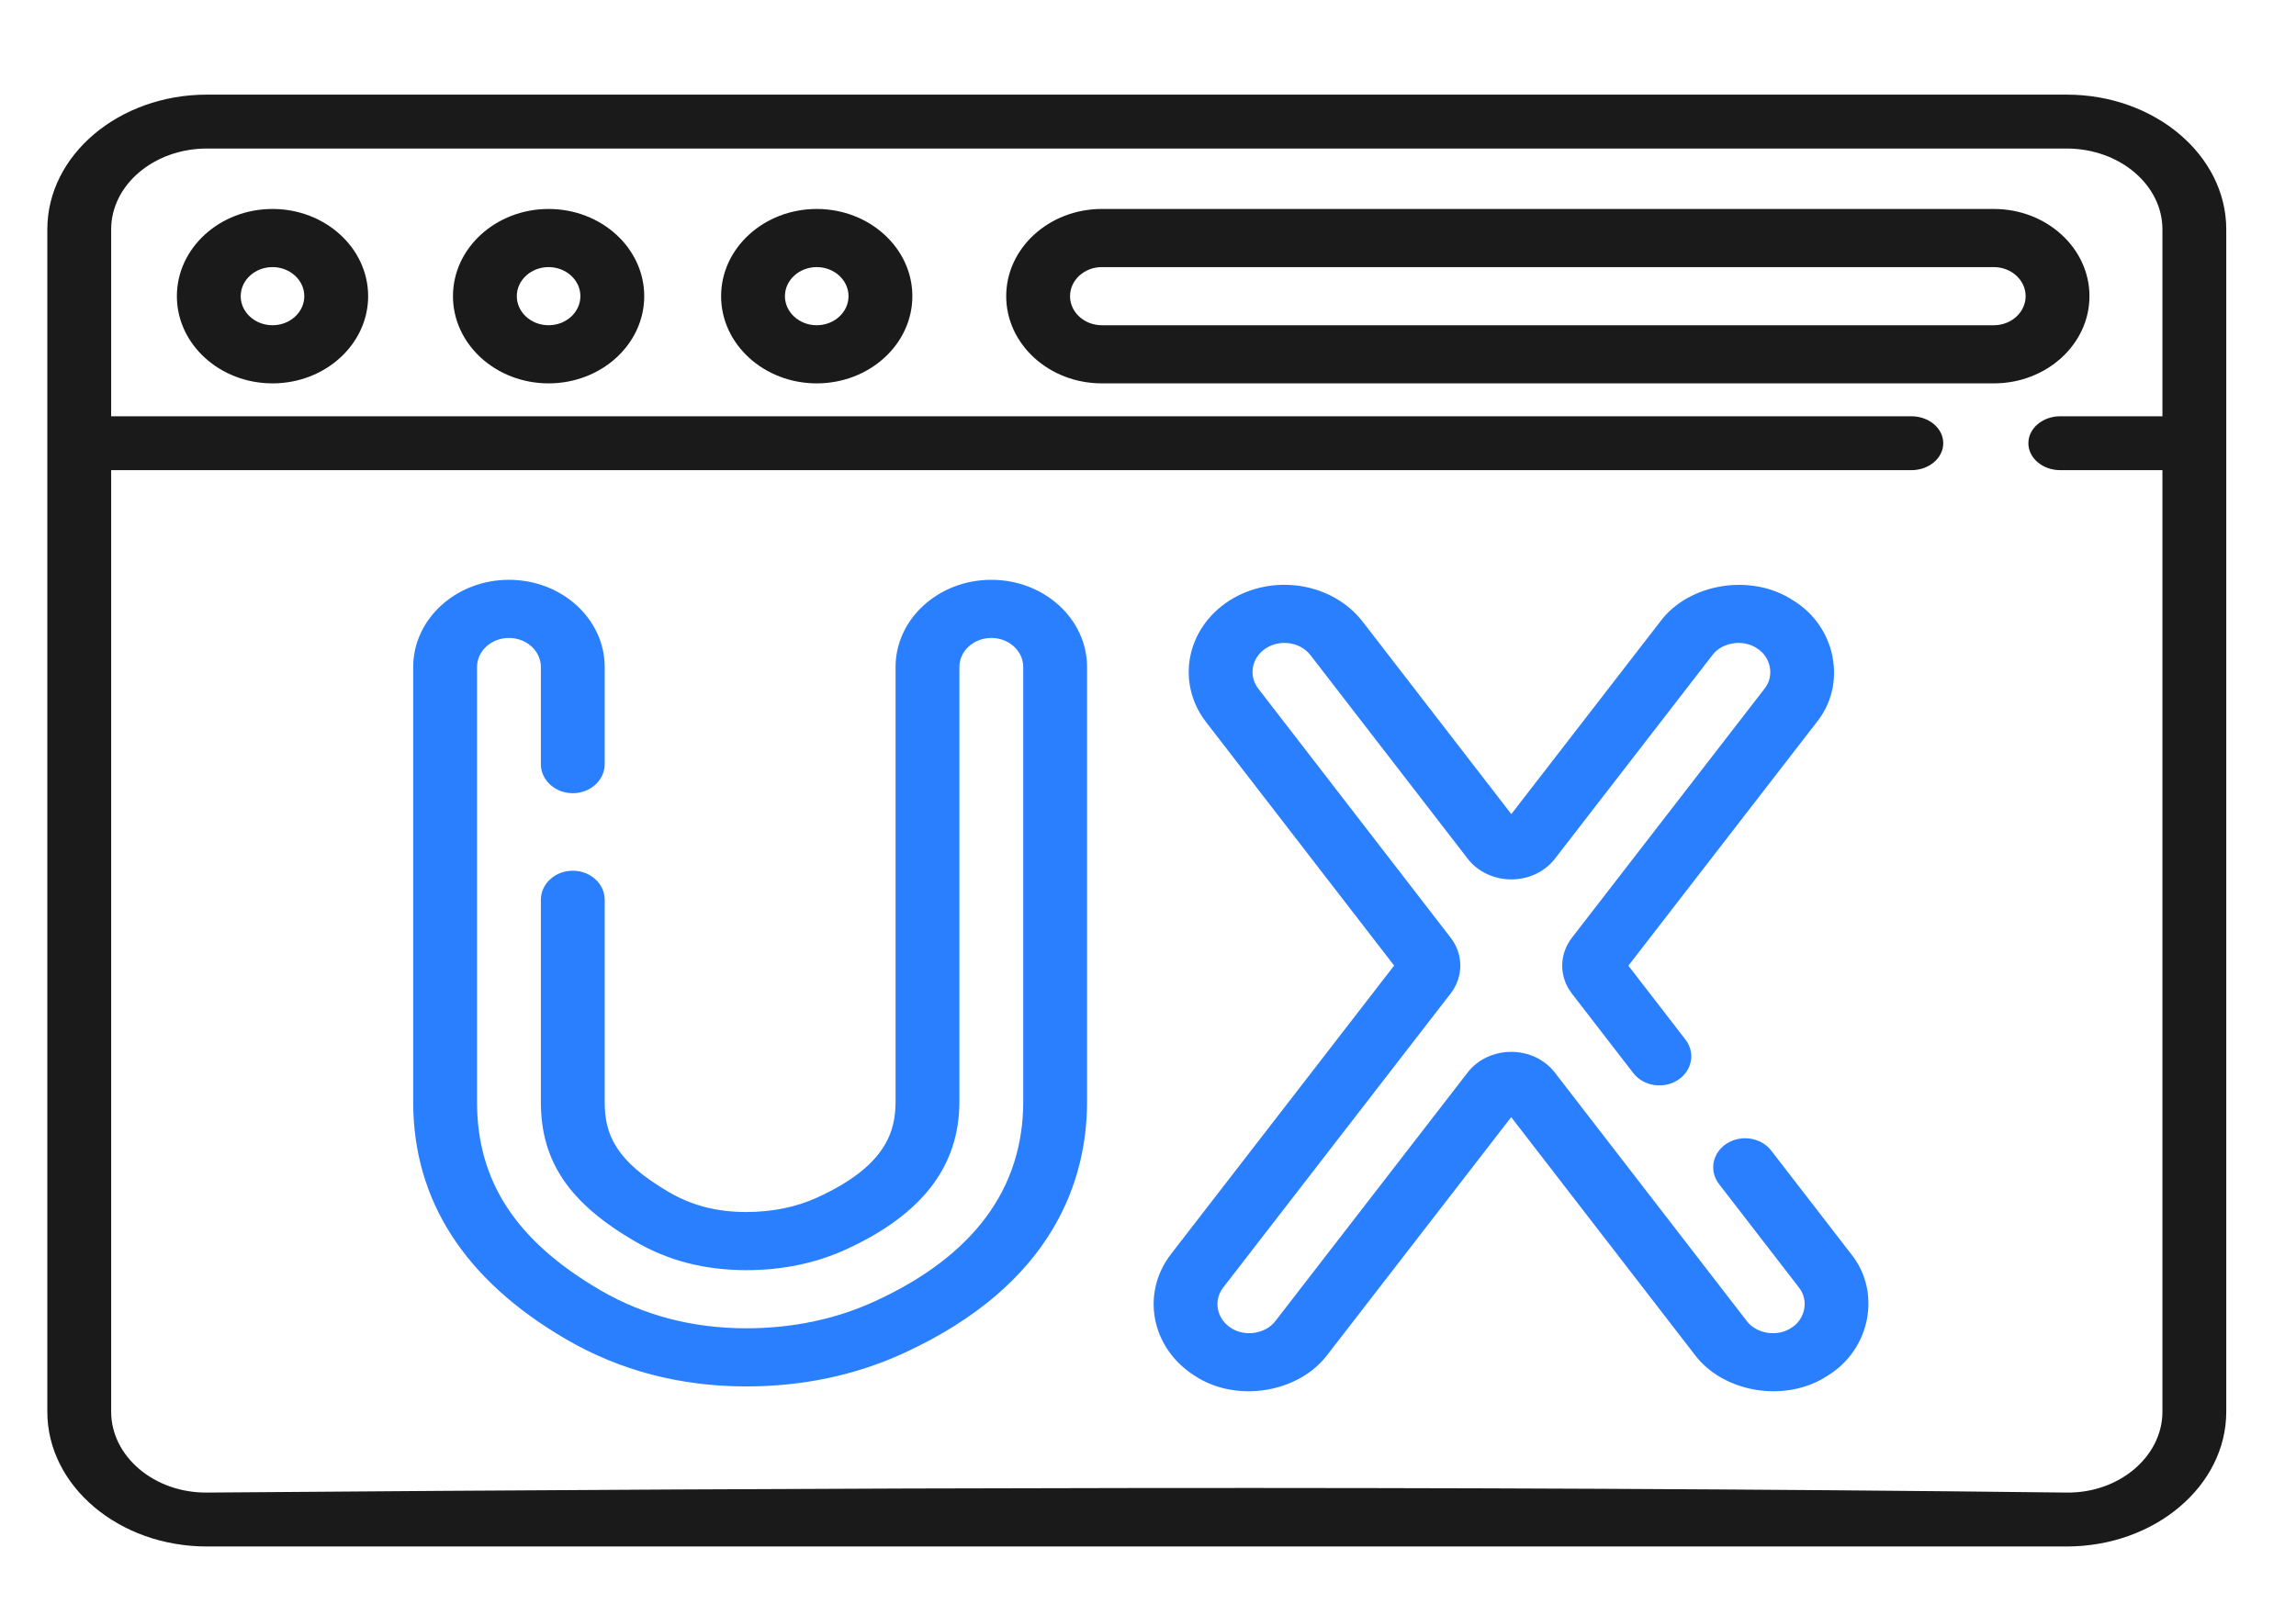
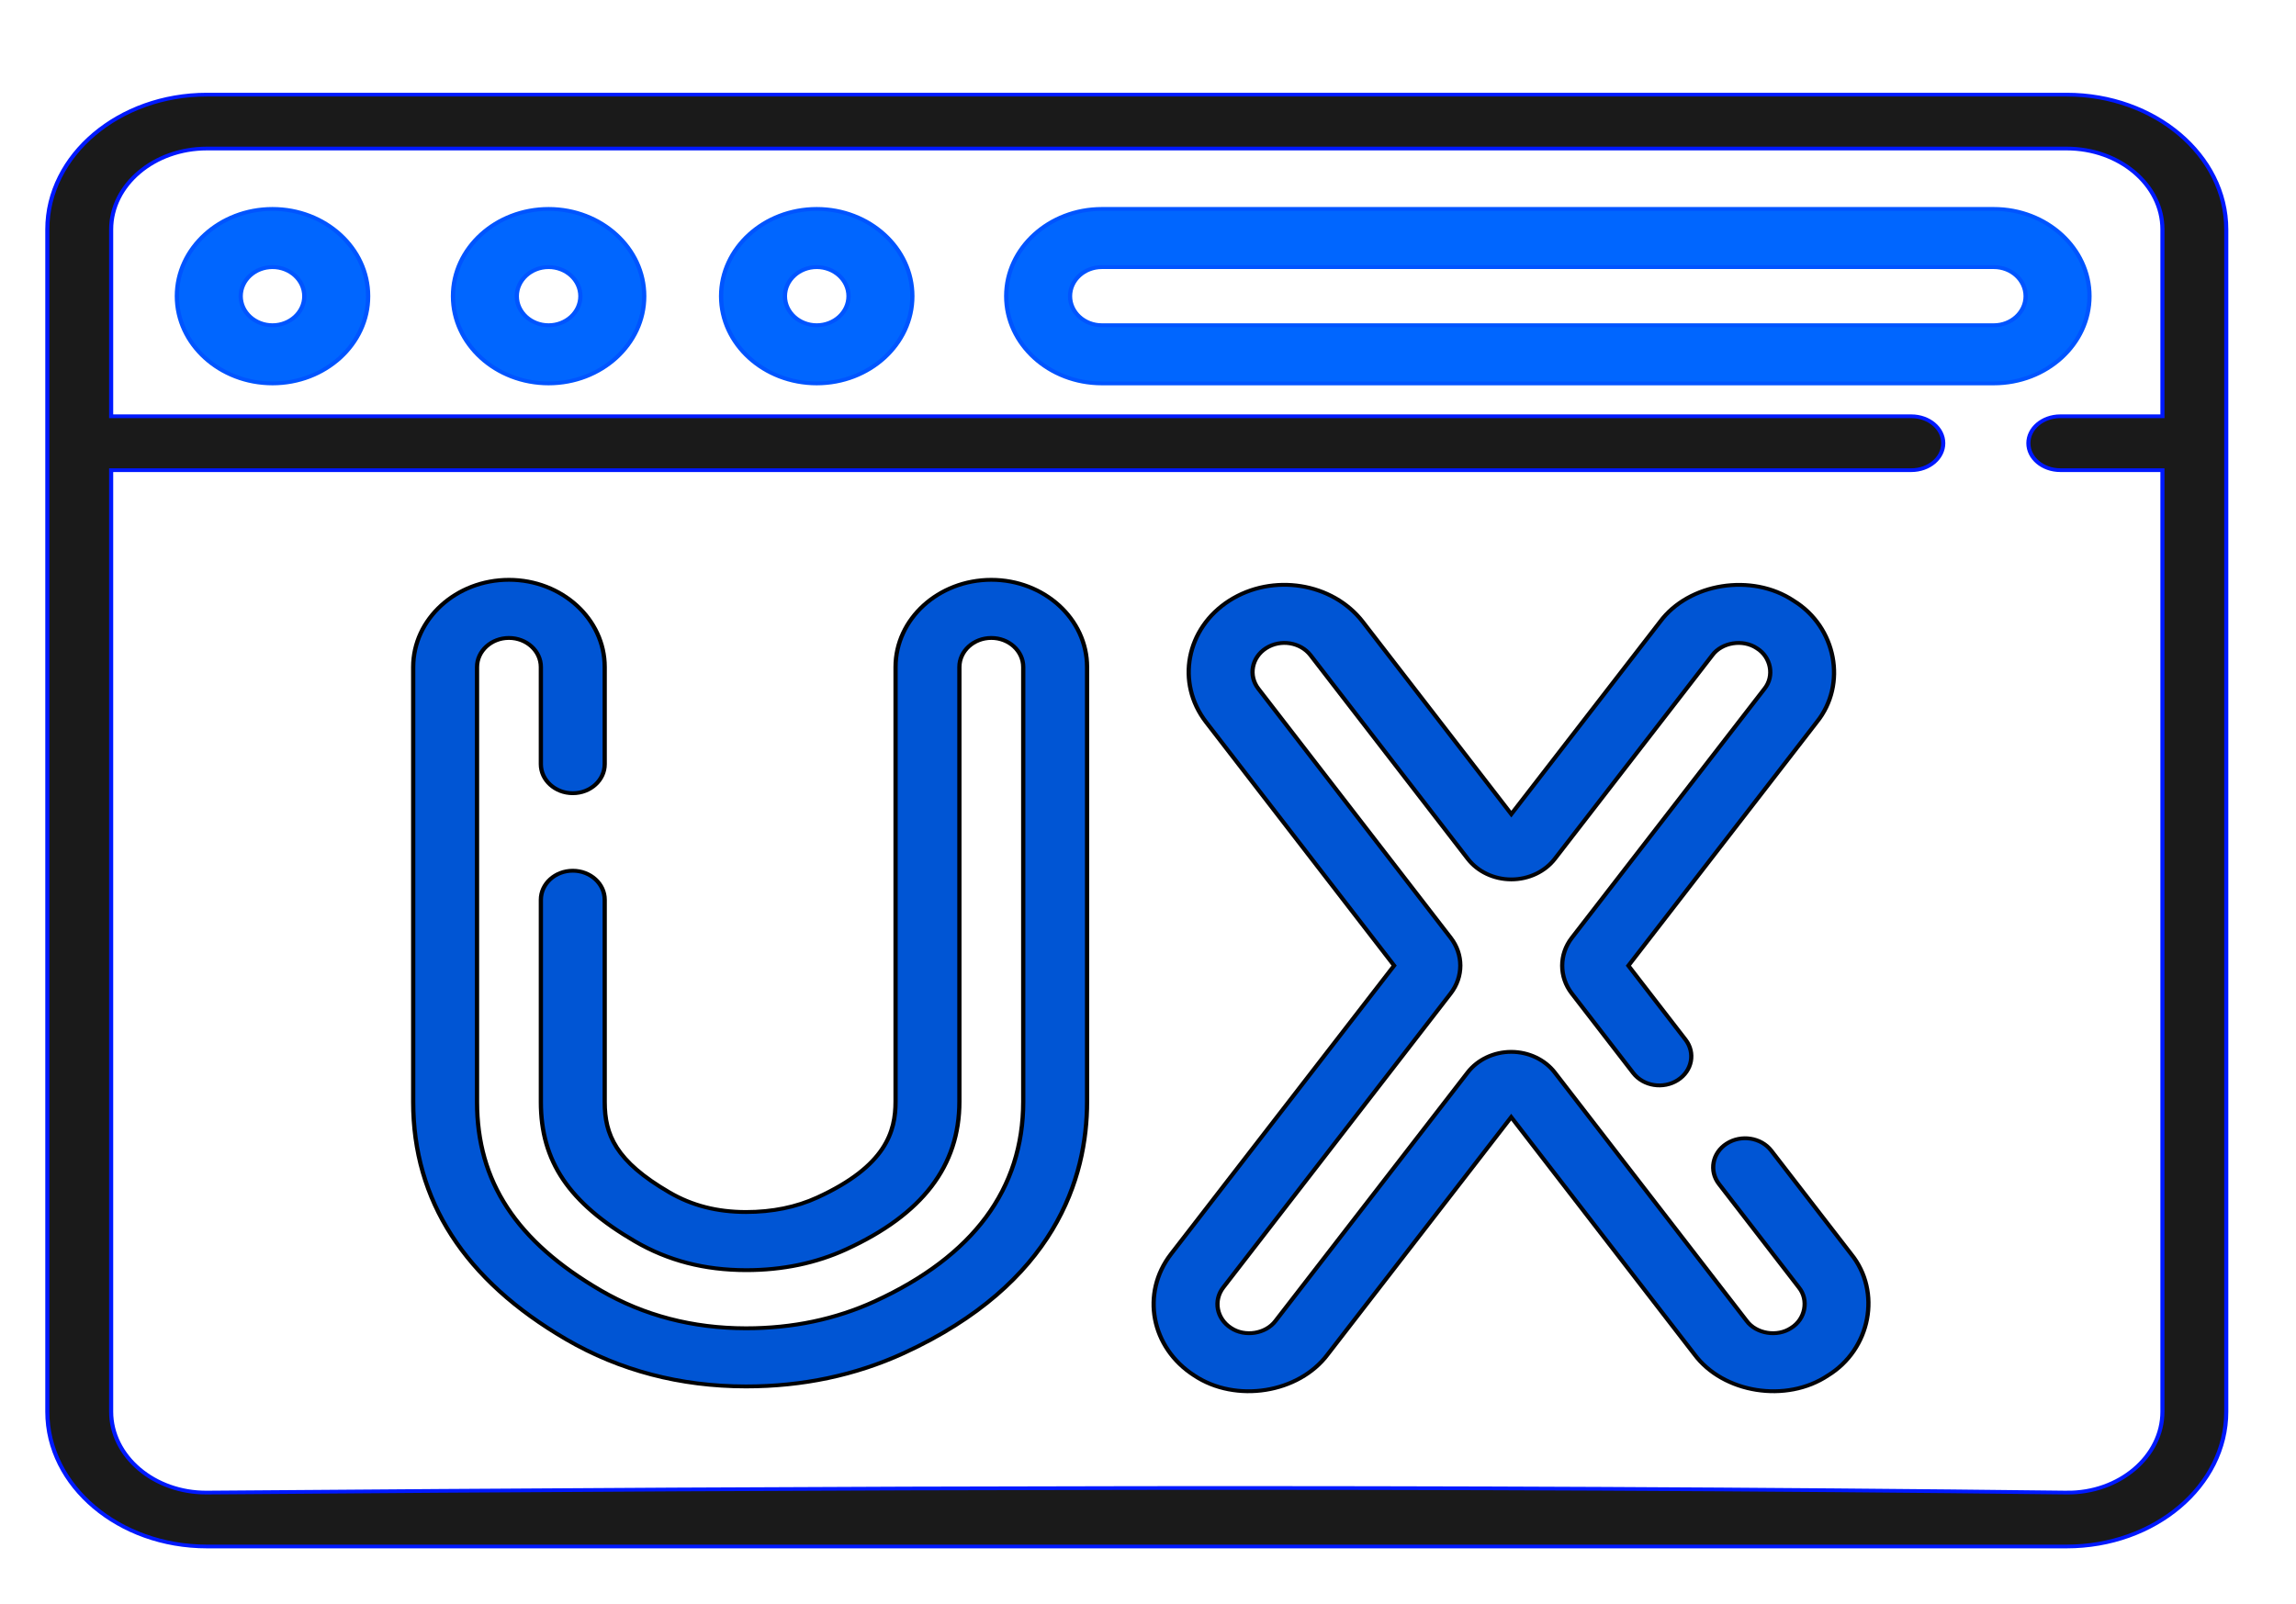
<svg xmlns="http://www.w3.org/2000/svg" version="1.1" width="434.135" viewBox="0 0 434.135 303.261" height="303.261" enable-background="new 0 0 512 512" id="Capa_1">
  <defs id="defs506" />
-   <g style="fill:#1a1a1a" id="g501" transform="matrix(0.8046875,0,0,0.7330469,8.948814,-21.68691)">
-     <path style="fill:#1a1a1a" id="path487" d="m 52.913,83.5 c -12.391,0 -22.472,10.093 -22.472,22.5 0,12.407 10.081,22.5 22.472,22.5 12.391,0 22.471,-10.093 22.471,-22.5 0,-12.407 -10.08,-22.5 -22.471,-22.5 z m 0,30 c -4.12,0 -7.472,-3.364 -7.472,-7.5 0,-4.136 3.352,-7.5 7.472,-7.5 4.119,0 7.471,3.364 7.471,7.5 0,4.136 -3.352,7.5 -7.471,7.5 z" />
-     <path style="fill:#1a1a1a" id="path489" d="m 117.788,83.5 c -12.391,0 -22.472,10.093 -22.472,22.5 0,12.407 10.081,22.5 22.472,22.5 12.391,0 22.471,-10.093 22.471,-22.5 0,-12.407 -10.08,-22.5 -22.471,-22.5 z m 0,30 c -4.12,0 -7.472,-3.364 -7.472,-7.5 0,-4.136 3.352,-7.5 7.472,-7.5 4.119,0 7.471,3.364 7.471,7.5 0,4.136 -3.352,7.5 -7.471,7.5 z" />
-     <path style="fill:#1a1a1a" id="path491" d="m 180.792,83.5 c -12.391,0 -22.472,10.093 -22.472,22.5 0,12.407 10.081,22.5 22.472,22.5 12.391,0 22.471,-10.093 22.471,-22.5 0,-12.407 -10.08,-22.5 -22.471,-22.5 z m 0,30 c -4.12,0 -7.472,-3.364 -7.472,-7.5 0,-4.136 3.352,-7.5 7.472,-7.5 4.119,0 7.471,3.364 7.471,7.5 0,4.136 -3.352,7.5 -7.471,7.5 z" />
-     <path style="fill:#1a1a1a" id="path493" d="m 479.856,106 c 0,-12.407 -10.081,-22.5 -22.472,-22.5 H 247.788 c -12.391,0 -22.472,10.093 -22.472,22.5 0,12.407 10.081,22.5 22.472,22.5 h 209.597 c 12.39,0 22.471,-10.093 22.471,-22.5 z m -22.471,7.5 H 247.788 c -4.12,0 -7.472,-3.364 -7.472,-7.5 0,-4.136 3.352,-7.5 7.472,-7.5 h 209.597 c 4.12,0 7.472,3.364 7.472,7.5 0,4.136 -3.352,7.5 -7.472,7.5 z" />
-     <path style="fill:#2a7fff" id="path495" d="m 405.077,326.455 c -2.382,-3.386 -7.059,-4.202 -10.449,-1.819 -3.388,2.383 -4.202,7.062 -1.818,10.45 l 18.771,26.684 c 2.389,3.244 1.518,8.196 -1.82,10.443 -3.26,2.39 -8.196,1.518 -10.455,-1.818 l -45.104,-64.112 c -2.338,-3.322 -6.158,-5.306 -10.22,-5.307 -0.002,0 -0.002,0 -0.004,0 -4.06,0 -7.88,1.982 -10.219,5.301 l -45.16,64.111 c -2.276,3.34 -7.201,4.219 -10.468,1.821 -3.38,-2.381 -4.191,-7.069 -1.809,-10.45 l 53.423,-75.843 c 3.031,-4.303 3.032,-10.086 0.005,-14.39 l -45.194,-64.25 c -2.379,-3.383 -1.563,-8.072 1.814,-10.448 3.389,-2.378 8.078,-1.563 10.457,1.816 l 36.952,52.531 c 2.337,3.322 6.158,5.307 10.22,5.308 h 0.004 c 4.062,0 7.882,-1.982 10.22,-5.302 l 37.009,-52.542 c 2.257,-3.342 7.203,-4.199 10.454,-1.806 3.345,2.252 4.203,7.2 1.813,10.447 l -45.264,64.263 c -3.031,4.303 -3.032,10.086 -0.004,14.39 l 14.431,20.514 c 2.383,3.387 7.06,4.204 10.449,1.819 3.388,-2.383 4.202,-7.062 1.818,-10.45 l -13.418,-19.074 44.25,-62.824 c 7.171,-9.742 4.592,-24.597 -5.441,-31.351 -9.74,-7.169 -24.592,-4.597 -31.352,5.433 l -34.964,49.639 -34.91,-49.626 c -7.133,-10.137 -21.191,-12.587 -31.35,-5.458 -10.146,7.138 -12.595,21.201 -5.459,31.349 l 44.183,62.812 -52.409,74.404 c -7.146,10.142 -4.709,24.205 5.436,31.354 9.774,7.166 24.54,4.575 31.357,-5.435 l 43.124,-61.22 43.061,61.207 c 6.776,10.015 21.58,12.616 31.349,5.458 10.036,-6.753 12.628,-21.608 5.459,-31.35 z" />
-     <path style="fill:#2a7fff" id="path497" d="m 221.815,179.183 c -12.406,0 -22.5,10.093 -22.5,22.5 v 112.125 c 0,7.657 -2.182,16.583 -18.36,24.731 -4.956,2.496 -10.586,3.761 -16.797,3.761 -6.786,-0.009 -12.669,-1.665 -17.983,-5.06 -12.66,-8.088 -15.203,-14.917 -15.203,-23.315 v -52.183 c 0,-4.142 -3.357,-7.5 -7.5,-7.5 -4.143,0 -7.5,3.358 -7.5,7.5 v 52.184 c 0,15.293 6.617,26.046 22.127,35.956 7.794,4.979 16.312,7.406 26.122,7.419 8.513,0 16.413,-1.805 23.481,-5.364 17.908,-9.02 26.613,-21.491 26.613,-38.128 v -112.126 c 0,-4.136 3.364,-7.5 7.5,-7.5 4.136,0 7.5,3.364 7.5,7.5 v 112.125 c 0,22.538 -11.731,39.874 -34.867,51.525 -9.181,4.623 -19.351,6.967 -30.227,6.967 h -0.104 c -12.495,-0.017 -23.966,-3.307 -34.095,-9.779 -19.82,-12.663 -29.052,-28.104 -29.052,-48.596 v -112.242 c 0,-4.136 3.364,-7.5 7.5,-7.5 4.136,0 7.5,3.364 7.5,7.5 v 25.059 c 0,4.142 3.357,7.5 7.5,7.5 4.143,0 7.5,-3.358 7.5,-7.5 v -25.059 c 0,-12.407 -10.094,-22.5 -22.5,-22.5 -12.406,0 -22.5,10.093 -22.5,22.5 v 112.243 c 0,25.382 12.104,45.985 35.976,61.236 12.573,8.034 26.755,12.118 42.16,12.139 h 0.114 c 13.241,0 25.681,-2.883 36.974,-8.57 35.639,-17.949 43.12,-45.212 43.12,-64.922 v -112.126 c 0.001,-12.407 -10.093,-22.5 -22.499,-22.5 z" />
-     <path style="fill:#1a1a1a;stroke-width:0.963" id="path499" d="M 474.5,54 H 37.5 C 16.822,54 0,69.598 0,88.771 V 393.826 c 0,19.173 16.822,34.771 37.5,34.771 h 437 c 20.678,0 37.5,-15.598 37.5,-34.771 V 88.771 C 512,69.598 495.178,54 474.5,54 Z m 0,360.688 c -144.655,-1.877 -290.655,-1.258 -437,0 C 25.095,414.795 15,405.33 15,393.826 V 150.894 h 423 c 4.143,0 7.5,-3.114 7.5,-6.954 0,-3.841 -3.357,-6.954 -7.5,-6.954 H 15 V 88.771 C 15,77.267 25.094,67.908 37.5,67.908 h 437 c 12.406,0 22.5,9.358 22.5,20.862 v 48.215 h -24 c -4.143,0 -7.5,3.114 -7.5,6.954 0,3.841 3.357,6.954 7.5,6.954 h 24 v 242.932 c 0,11.504 -10.095,21.023 -22.5,20.862 z" />
+   <g style="fill:#0066ff;stroke:#0054ff;stroke-opacity:1" id="g501" transform="matrix(0.8046875,0,0,0.7330469,8.948814,-21.68691)">
+     <path style="fill:#0066ff;stroke:#0054ff;stroke-opacity:1" id="path487" d="m 52.913,83.5 c -12.391,0 -22.472,10.093 -22.472,22.5 0,12.407 10.081,22.5 22.472,22.5 12.391,0 22.471,-10.093 22.471,-22.5 0,-12.407 -10.08,-22.5 -22.471,-22.5 z m 0,30 c -4.12,0 -7.472,-3.364 -7.472,-7.5 0,-4.136 3.352,-7.5 7.472,-7.5 4.119,0 7.471,3.364 7.471,7.5 0,4.136 -3.352,7.5 -7.471,7.5 z" />
+     <path style="fill:#0066ff;stroke:#0054ff;stroke-opacity:1" id="path489" d="m 117.788,83.5 c -12.391,0 -22.472,10.093 -22.472,22.5 0,12.407 10.081,22.5 22.472,22.5 12.391,0 22.471,-10.093 22.471,-22.5 0,-12.407 -10.08,-22.5 -22.471,-22.5 z m 0,30 c -4.12,0 -7.472,-3.364 -7.472,-7.5 0,-4.136 3.352,-7.5 7.472,-7.5 4.119,0 7.471,3.364 7.471,7.5 0,4.136 -3.352,7.5 -7.471,7.5 z" />
+     <path style="fill:#0066ff;stroke:#0054ff;stroke-opacity:1" id="path491" d="m 180.792,83.5 c -12.391,0 -22.472,10.093 -22.472,22.5 0,12.407 10.081,22.5 22.472,22.5 12.391,0 22.471,-10.093 22.471,-22.5 0,-12.407 -10.08,-22.5 -22.471,-22.5 z m 0,30 c -4.12,0 -7.472,-3.364 -7.472,-7.5 0,-4.136 3.352,-7.5 7.472,-7.5 4.119,0 7.471,3.364 7.471,7.5 0,4.136 -3.352,7.5 -7.471,7.5 z" />
+     <path style="fill:#0066ff;stroke:#0054ff;stroke-opacity:1" id="path493" d="m 479.856,106 c 0,-12.407 -10.081,-22.5 -22.472,-22.5 H 247.788 c -12.391,0 -22.472,10.093 -22.472,22.5 0,12.407 10.081,22.5 22.472,22.5 h 209.597 c 12.39,0 22.471,-10.093 22.471,-22.5 z m -22.471,7.5 H 247.788 c -4.12,0 -7.472,-3.364 -7.472,-7.5 0,-4.136 3.352,-7.5 7.472,-7.5 h 209.597 c 4.12,0 7.472,3.364 7.472,7.5 0,4.136 -3.352,7.5 -7.472,7.5 z" />
+     <path style="fill:#0055d4;stroke:#030408;stroke-opacity:1" id="path495" d="m 405.077,326.455 c -2.382,-3.386 -7.059,-4.202 -10.449,-1.819 -3.388,2.383 -4.202,7.062 -1.818,10.45 l 18.771,26.684 c 2.389,3.244 1.518,8.196 -1.82,10.443 -3.26,2.39 -8.196,1.518 -10.455,-1.818 l -45.104,-64.112 c -2.338,-3.322 -6.158,-5.306 -10.22,-5.307 -0.002,0 -0.002,0 -0.004,0 -4.06,0 -7.88,1.982 -10.219,5.301 l -45.16,64.111 c -2.276,3.34 -7.201,4.219 -10.468,1.821 -3.38,-2.381 -4.191,-7.069 -1.809,-10.45 l 53.423,-75.843 c 3.031,-4.303 3.032,-10.086 0.005,-14.39 l -45.194,-64.25 c -2.379,-3.383 -1.563,-8.072 1.814,-10.448 3.389,-2.378 8.078,-1.563 10.457,1.816 l 36.952,52.531 c 2.337,3.322 6.158,5.307 10.22,5.308 h 0.004 c 4.062,0 7.882,-1.982 10.22,-5.302 l 37.009,-52.542 c 2.257,-3.342 7.203,-4.199 10.454,-1.806 3.345,2.252 4.203,7.2 1.813,10.447 l -45.264,64.263 c -3.031,4.303 -3.032,10.086 -0.004,14.39 l 14.431,20.514 c 2.383,3.387 7.06,4.204 10.449,1.819 3.388,-2.383 4.202,-7.062 1.818,-10.45 l -13.418,-19.074 44.25,-62.824 c 7.171,-9.742 4.592,-24.597 -5.441,-31.351 -9.74,-7.169 -24.592,-4.597 -31.352,5.433 l -34.964,49.639 -34.91,-49.626 c -7.133,-10.137 -21.191,-12.587 -31.35,-5.458 -10.146,7.138 -12.595,21.201 -5.459,31.349 l 44.183,62.812 -52.409,74.404 c -7.146,10.142 -4.709,24.205 5.436,31.354 9.774,7.166 24.54,4.575 31.357,-5.435 l 43.124,-61.22 43.061,61.207 c 6.776,10.015 21.58,12.616 31.349,5.458 10.036,-6.753 12.628,-21.608 5.459,-31.35 z" />
+     <path style="fill:#0055d4;stroke:#000103;stroke-opacity:1" id="path497" d="m 221.815,179.183 c -12.406,0 -22.5,10.093 -22.5,22.5 v 112.125 c 0,7.657 -2.182,16.583 -18.36,24.731 -4.956,2.496 -10.586,3.761 -16.797,3.761 -6.786,-0.009 -12.669,-1.665 -17.983,-5.06 -12.66,-8.088 -15.203,-14.917 -15.203,-23.315 v -52.183 c 0,-4.142 -3.357,-7.5 -7.5,-7.5 -4.143,0 -7.5,3.358 -7.5,7.5 v 52.184 c 0,15.293 6.617,26.046 22.127,35.956 7.794,4.979 16.312,7.406 26.122,7.419 8.513,0 16.413,-1.805 23.481,-5.364 17.908,-9.02 26.613,-21.491 26.613,-38.128 v -112.126 c 0,-4.136 3.364,-7.5 7.5,-7.5 4.136,0 7.5,3.364 7.5,7.5 v 112.125 c 0,22.538 -11.731,39.874 -34.867,51.525 -9.181,4.623 -19.351,6.967 -30.227,6.967 h -0.104 c -12.495,-0.017 -23.966,-3.307 -34.095,-9.779 -19.82,-12.663 -29.052,-28.104 -29.052,-48.596 v -112.242 c 0,-4.136 3.364,-7.5 7.5,-7.5 4.136,0 7.5,3.364 7.5,7.5 v 25.059 c 0,4.142 3.357,7.5 7.5,7.5 4.143,0 7.5,-3.358 7.5,-7.5 v -25.059 c 0,-12.407 -10.094,-22.5 -22.5,-22.5 -12.406,0 -22.5,10.093 -22.5,22.5 v 112.243 c 0,25.382 12.104,45.985 35.976,61.236 12.573,8.034 26.755,12.118 42.16,12.139 h 0.114 c 13.241,0 25.681,-2.883 36.974,-8.57 35.639,-17.949 43.12,-45.212 43.12,-64.922 v -112.126 c 0.001,-12.407 -10.093,-22.5 -22.499,-22.5 z" />
+     <path style="fill:#1a1a1a;stroke-width:0.963;stroke:#0019ff;stroke-opacity:1" id="path499" d="M 474.5,54 H 37.5 C 16.822,54 0,69.598 0,88.771 V 393.826 c 0,19.173 16.822,34.771 37.5,34.771 h 437 c 20.678,0 37.5,-15.598 37.5,-34.771 V 88.771 C 512,69.598 495.178,54 474.5,54 Z m 0,360.688 c -144.655,-1.877 -290.655,-1.258 -437,0 C 25.095,414.795 15,405.33 15,393.826 V 150.894 h 423 c 4.143,0 7.5,-3.114 7.5,-6.954 0,-3.841 -3.357,-6.954 -7.5,-6.954 H 15 V 88.771 C 15,77.267 25.094,67.908 37.5,67.908 h 437 c 12.406,0 22.5,9.358 22.5,20.862 v 48.215 h -24 c -4.143,0 -7.5,3.114 -7.5,6.954 0,3.841 3.357,6.954 7.5,6.954 h 24 v 242.932 c 0,11.504 -10.095,21.023 -22.5,20.862 z" />
  </g>
</svg>
